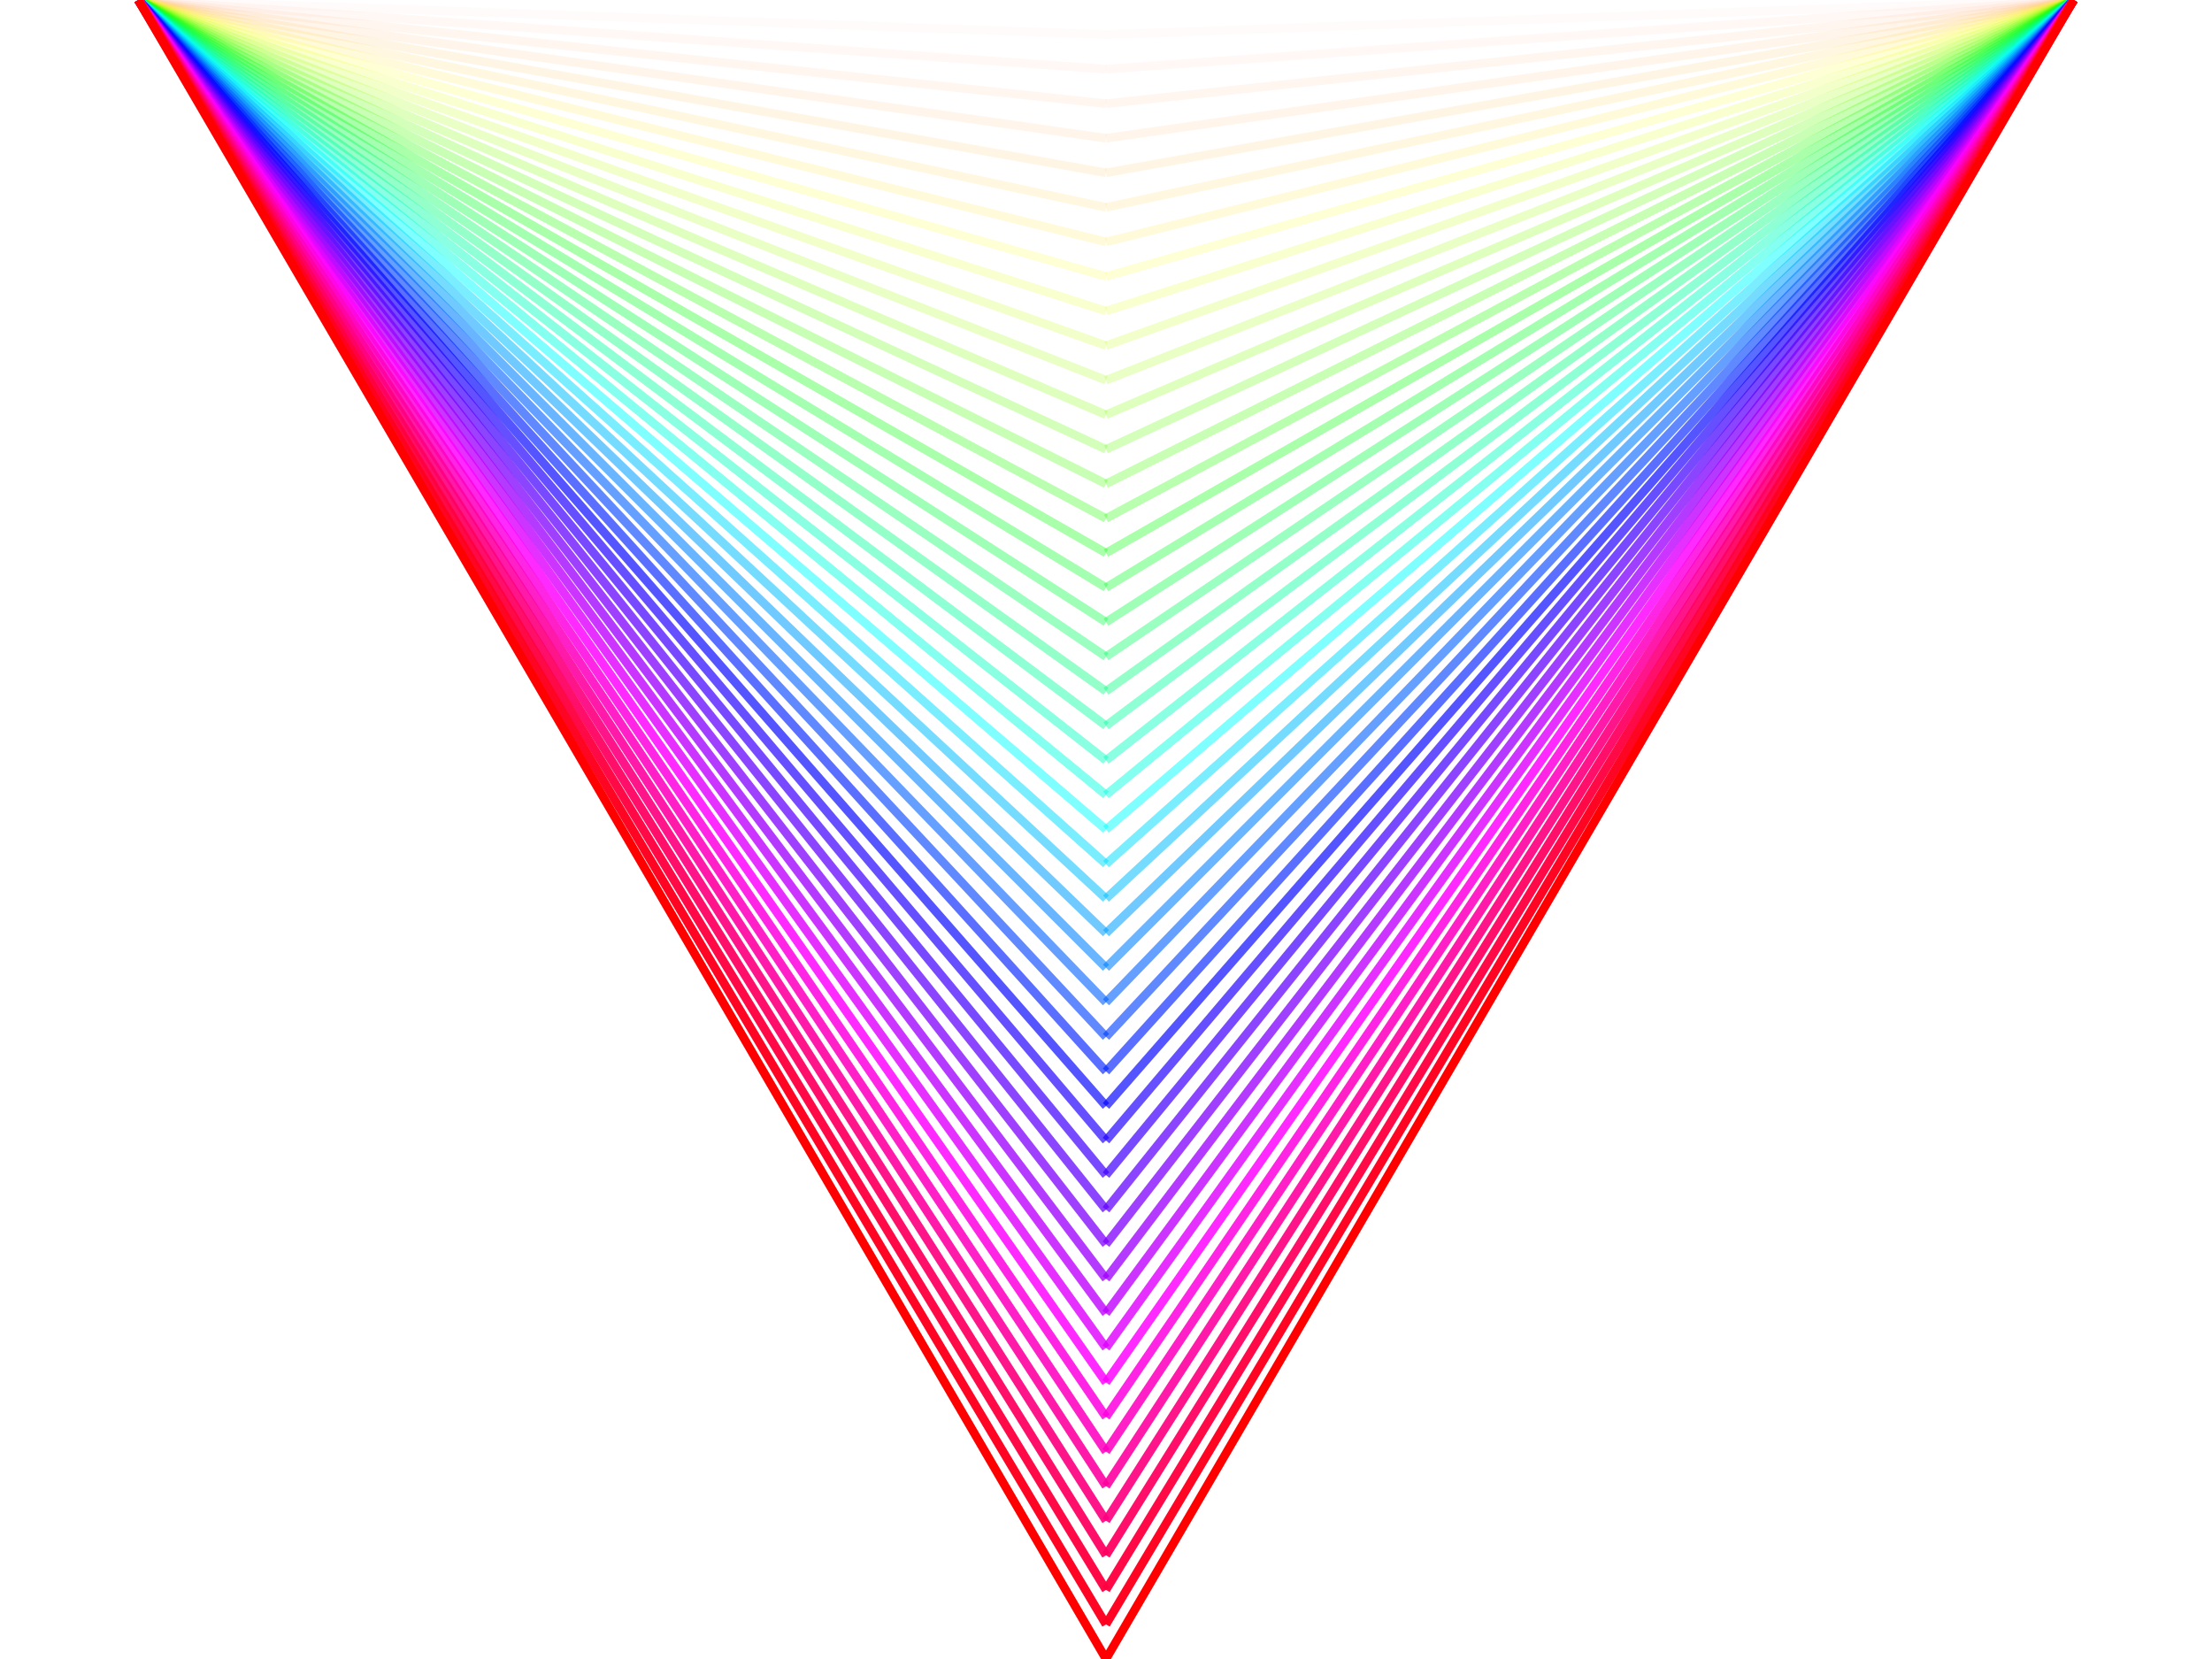
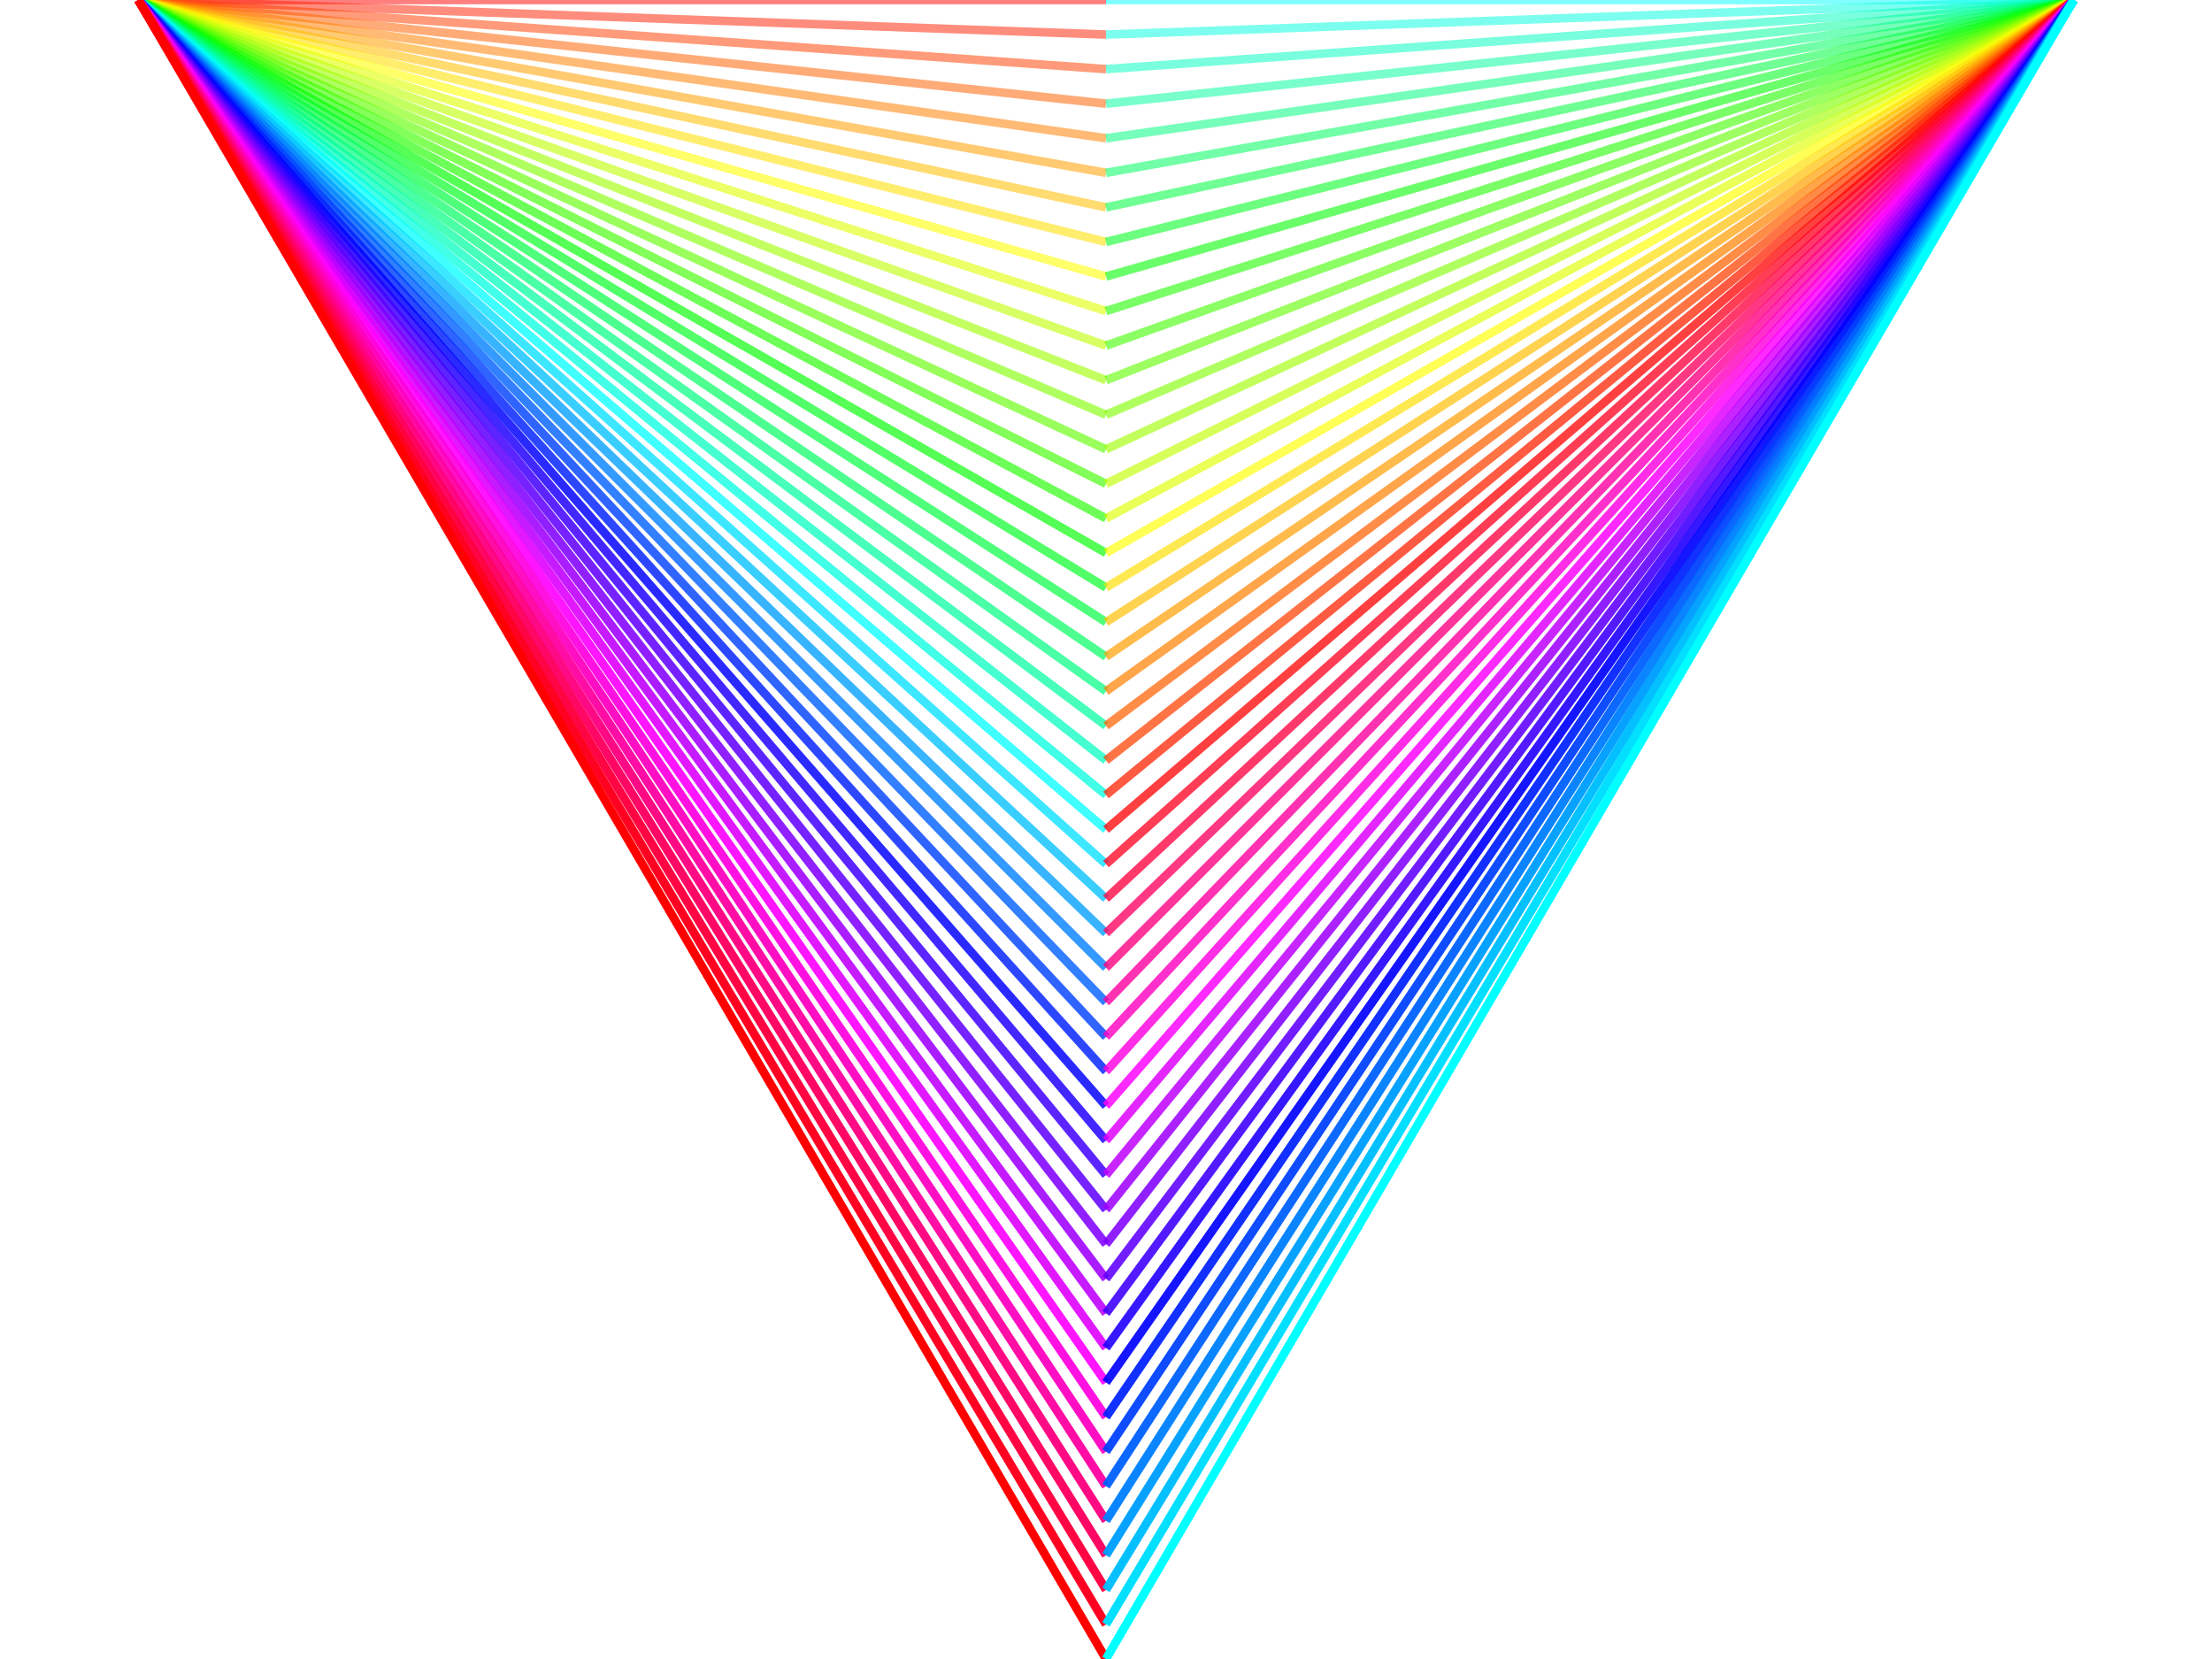
<svg xmlns="http://www.w3.org/2000/svg" version="1.1" viewBox="0 0 16 12">
  <path d="M 8 12 L 1 0 L 15 0 z" fill="transparent" />
-   <line opacity="0" stroke="hsl(0, 100%, 50%)" stroke-width="0.062" x1="1" y1="0" x2="8" y2="0" />
-   <line opacity="0.021" stroke="hsl(7.5, 100%, 50%)" stroke-width="0.062" x1="1" y1="0" x2="8" y2="0.25" />
-   <line opacity="0.042" stroke="hsl(15, 100%, 50%)" stroke-width="0.062" x1="1" y1="0" x2="8" y2="0.5" />
-   <line opacity="0.062" stroke="hsl(22.5, 100%, 50%)" stroke-width="0.062" x1="1" y1="0" x2="8" y2="0.75" />
-   <line opacity="0.083" stroke="hsl(30, 100%, 50%)" stroke-width="0.062" x1="1" y1="0" x2="8" y2="1" />
-   <line opacity="0.104" stroke="hsl(37.5, 100%, 50%)" stroke-width="0.062" x1="1" y1="0" x2="8" y2="1.25" />
-   <line opacity="0.125" stroke="hsl(45, 100%, 50%)" stroke-width="0.062" x1="1" y1="0" x2="8" y2="1.5" />
-   <line opacity="0.146" stroke="hsl(52.5, 100%, 50%)" stroke-width="0.062" x1="1" y1="0" x2="8" y2="1.75" />
-   <line opacity="0.167" stroke="hsl(60, 100%, 50%)" stroke-width="0.062" x1="1" y1="0" x2="8" y2="2" />
-   <line opacity="0.188" stroke="hsl(67.5, 100%, 50%)" stroke-width="0.062" x1="1" y1="0" x2="8" y2="2.25" />
-   <line opacity="0.208" stroke="hsl(75, 100%, 50%)" stroke-width="0.062" x1="1" y1="0" x2="8" y2="2.5" />
-   <line opacity="0.229" stroke="hsl(82.5, 100%, 50%)" stroke-width="0.062" x1="1" y1="0" x2="8" y2="2.75" />
-   <line opacity="0.25" stroke="hsl(90, 100%, 50%)" stroke-width="0.062" x1="1" y1="0" x2="8" y2="3" />
-   <line opacity="0.271" stroke="hsl(97.5, 100%, 50%)" stroke-width="0.062" x1="1" y1="0" x2="8" y2="3.25" />
-   <line opacity="0.292" stroke="hsl(105, 100%, 50%)" stroke-width="0.062" x1="1" y1="0" x2="8" y2="3.5" />
-   <line opacity="0.312" stroke="hsl(112.5, 100%, 50%)" stroke-width="0.062" x1="1" y1="0" x2="8" y2="3.75" />
-   <line opacity="0.333" stroke="hsl(120, 100%, 50%)" stroke-width="0.062" x1="1" y1="0" x2="8" y2="4" />
-   <line opacity="0.354" stroke="hsl(127.5, 100%, 50%)" stroke-width="0.062" x1="1" y1="0" x2="8" y2="4.25" />
-   <line opacity="0.375" stroke="hsl(135, 100%, 50%)" stroke-width="0.062" x1="1" y1="0" x2="8" y2="4.5" />
-   <line opacity="0.396" stroke="hsl(142.5, 100%, 50%)" stroke-width="0.062" x1="1" y1="0" x2="8" y2="4.75" />
-   <line opacity="0.417" stroke="hsl(150, 100%, 50%)" stroke-width="0.062" x1="1" y1="0" x2="8" y2="5" />
-   <line opacity="0.438" stroke="hsl(157.5, 100%, 50%)" stroke-width="0.062" x1="1" y1="0" x2="8" y2="5.25" />
-   <line opacity="0.458" stroke="hsl(165, 100%, 50%)" stroke-width="0.062" x1="1" y1="0" x2="8" y2="5.5" />
-   <line opacity="0.479" stroke="hsl(172.5, 100%, 50%)" stroke-width="0.062" x1="1" y1="0" x2="8" y2="5.75" />
-   <line opacity="0.5" stroke="hsl(180, 100%, 50%)" stroke-width="0.062" x1="1" y1="0" x2="8" y2="6" />
-   <line opacity="0.521" stroke="hsl(187.5, 100%, 50%)" stroke-width="0.062" x1="1" y1="0" x2="8" y2="6.25" />
-   <line opacity="0.542" stroke="hsl(195, 100%, 50%)" stroke-width="0.062" x1="1" y1="0" x2="8" y2="6.5" />
-   <line opacity="0.562" stroke="hsl(202.5, 100%, 50%)" stroke-width="0.062" x1="1" y1="0" x2="8" y2="6.75" />
-   <line opacity="0.583" stroke="hsl(210, 100%, 50%)" stroke-width="0.062" x1="1" y1="0" x2="8" y2="7" />
-   <line opacity="0.604" stroke="hsl(217.5, 100%, 50%)" stroke-width="0.062" x1="1" y1="0" x2="8" y2="7.25" />
-   <line opacity="0.625" stroke="hsl(225, 100%, 50%)" stroke-width="0.062" x1="1" y1="0" x2="8" y2="7.5" />
-   <line opacity="0.646" stroke="hsl(232.5, 100%, 50%)" stroke-width="0.062" x1="1" y1="0" x2="8" y2="7.75" />
-   <line opacity="0.667" stroke="hsl(240, 100%, 50%)" stroke-width="0.062" x1="1" y1="0" x2="8" y2="8" />
-   <line opacity="0.688" stroke="hsl(247.5, 100%, 50%)" stroke-width="0.062" x1="1" y1="0" x2="8" y2="8.25" />
-   <line opacity="0.708" stroke="hsl(255, 100%, 50%)" stroke-width="0.062" x1="1" y1="0" x2="8" y2="8.5" />
-   <line opacity="0.729" stroke="hsl(262.5, 100%, 50%)" stroke-width="0.062" x1="1" y1="0" x2="8" y2="8.75" />
-   <line opacity="0.75" stroke="hsl(270, 100%, 50%)" stroke-width="0.062" x1="1" y1="0" x2="8" y2="9" />
-   <line opacity="0.771" stroke="hsl(277.5, 100%, 50%)" stroke-width="0.062" x1="1" y1="0" x2="8" y2="9.25" />
-   <line opacity="0.792" stroke="hsl(285, 100%, 50%)" stroke-width="0.062" x1="1" y1="0" x2="8" y2="9.5" />
-   <line opacity="0.812" stroke="hsl(292.5, 100%, 50%)" stroke-width="0.062" x1="1" y1="0" x2="8" y2="9.75" />
-   <line opacity="0.833" stroke="hsl(300, 100%, 50%)" stroke-width="0.062" x1="1" y1="0" x2="8" y2="10" />
-   <line opacity="0.854" stroke="hsl(307.5, 100%, 50%)" stroke-width="0.062" x1="1" y1="0" x2="8" y2="10.25" />
-   <line opacity="0.875" stroke="hsl(315, 100%, 50%)" stroke-width="0.062" x1="1" y1="0" x2="8" y2="10.5" />
-   <line opacity="0.896" stroke="hsl(322.5, 100%, 50%)" stroke-width="0.062" x1="1" y1="0" x2="8" y2="10.75" />
-   <line opacity="0.917" stroke="hsl(330, 100%, 50%)" stroke-width="0.062" x1="1" y1="0" x2="8" y2="11" />
-   <line opacity="0.938" stroke="hsl(337.5, 100%, 50%)" stroke-width="0.062" x1="1" y1="0" x2="8" y2="11.25" />
-   <line opacity="0.958" stroke="hsl(345, 100%, 50%)" stroke-width="0.062" x1="1" y1="0" x2="8" y2="11.5" />
-   <line opacity="0.979" stroke="hsl(352.5, 100%, 50%)" stroke-width="0.062" x1="1" y1="0" x2="8" y2="11.75" />
+   <line opacity="0.5" stroke="hsl(0, 100%, 50%)" stroke-width="0.062" x1="1" y1="0" x2="8" y2="0" />
+   <line opacity="0.51" stroke="hsl(7.5, 100%, 50%)" stroke-width="0.062" x1="1" y1="0" x2="8" y2="0.25" />
+   <line opacity="0.521" stroke="hsl(15, 100%, 50%)" stroke-width="0.062" x1="1" y1="0" x2="8" y2="0.5" />
+   <line opacity="0.531" stroke="hsl(22.5, 100%, 50%)" stroke-width="0.062" x1="1" y1="0" x2="8" y2="0.75" />
+   <line opacity="0.542" stroke="hsl(30, 100%, 50%)" stroke-width="0.062" x1="1" y1="0" x2="8" y2="1" />
+   <line opacity="0.552" stroke="hsl(37.5, 100%, 50%)" stroke-width="0.062" x1="1" y1="0" x2="8" y2="1.25" />
+   <line opacity="0.562" stroke="hsl(45, 100%, 50%)" stroke-width="0.062" x1="1" y1="0" x2="8" y2="1.5" />
+   <line opacity="0.573" stroke="hsl(52.5, 100%, 50%)" stroke-width="0.062" x1="1" y1="0" x2="8" y2="1.75" />
+   <line opacity="0.583" stroke="hsl(60, 100%, 50%)" stroke-width="0.062" x1="1" y1="0" x2="8" y2="2" />
+   <line opacity="0.594" stroke="hsl(67.5, 100%, 50%)" stroke-width="0.062" x1="1" y1="0" x2="8" y2="2.25" />
+   <line opacity="0.604" stroke="hsl(75, 100%, 50%)" stroke-width="0.062" x1="1" y1="0" x2="8" y2="2.5" />
+   <line opacity="0.615" stroke="hsl(82.5, 100%, 50%)" stroke-width="0.062" x1="1" y1="0" x2="8" y2="2.75" />
+   <line opacity="0.625" stroke="hsl(90, 100%, 50%)" stroke-width="0.062" x1="1" y1="0" x2="8" y2="3" />
+   <line opacity="0.635" stroke="hsl(97.5, 100%, 50%)" stroke-width="0.062" x1="1" y1="0" x2="8" y2="3.25" />
+   <line opacity="0.646" stroke="hsl(105, 100%, 50%)" stroke-width="0.062" x1="1" y1="0" x2="8" y2="3.5" />
+   <line opacity="0.656" stroke="hsl(112.5, 100%, 50%)" stroke-width="0.062" x1="1" y1="0" x2="8" y2="3.75" />
+   <line opacity="0.667" stroke="hsl(120, 100%, 50%)" stroke-width="0.062" x1="1" y1="0" x2="8" y2="4" />
+   <line opacity="0.677" stroke="hsl(127.5, 100%, 50%)" stroke-width="0.062" x1="1" y1="0" x2="8" y2="4.25" />
+   <line opacity="0.688" stroke="hsl(135, 100%, 50%)" stroke-width="0.062" x1="1" y1="0" x2="8" y2="4.5" />
+   <line opacity="0.698" stroke="hsl(142.5, 100%, 50%)" stroke-width="0.062" x1="1" y1="0" x2="8" y2="4.75" />
+   <line opacity="0.708" stroke="hsl(150, 100%, 50%)" stroke-width="0.062" x1="1" y1="0" x2="8" y2="5" />
+   <line opacity="0.719" stroke="hsl(157.5, 100%, 50%)" stroke-width="0.062" x1="1" y1="0" x2="8" y2="5.25" />
+   <line opacity="0.729" stroke="hsl(165, 100%, 50%)" stroke-width="0.062" x1="1" y1="0" x2="8" y2="5.5" />
+   <line opacity="0.74" stroke="hsl(172.5, 100%, 50%)" stroke-width="0.062" x1="1" y1="0" x2="8" y2="5.75" />
+   <line opacity="0.75" stroke="hsl(180, 100%, 50%)" stroke-width="0.062" x1="1" y1="0" x2="8" y2="6" />
+   <line opacity="0.76" stroke="hsl(187.5, 100%, 50%)" stroke-width="0.062" x1="1" y1="0" x2="8" y2="6.25" />
+   <line opacity="0.771" stroke="hsl(195, 100%, 50%)" stroke-width="0.062" x1="1" y1="0" x2="8" y2="6.5" />
+   <line opacity="0.781" stroke="hsl(202.5, 100%, 50%)" stroke-width="0.062" x1="1" y1="0" x2="8" y2="6.75" />
+   <line opacity="0.792" stroke="hsl(210, 100%, 50%)" stroke-width="0.062" x1="1" y1="0" x2="8" y2="7" />
+   <line opacity="0.802" stroke="hsl(217.5, 100%, 50%)" stroke-width="0.062" x1="1" y1="0" x2="8" y2="7.25" />
+   <line opacity="0.812" stroke="hsl(225, 100%, 50%)" stroke-width="0.062" x1="1" y1="0" x2="8" y2="7.5" />
+   <line opacity="0.823" stroke="hsl(232.5, 100%, 50%)" stroke-width="0.062" x1="1" y1="0" x2="8" y2="7.75" />
+   <line opacity="0.833" stroke="hsl(240, 100%, 50%)" stroke-width="0.062" x1="1" y1="0" x2="8" y2="8" />
+   <line opacity="0.844" stroke="hsl(247.5, 100%, 50%)" stroke-width="0.062" x1="1" y1="0" x2="8" y2="8.25" />
+   <line opacity="0.854" stroke="hsl(255, 100%, 50%)" stroke-width="0.062" x1="1" y1="0" x2="8" y2="8.5" />
+   <line opacity="0.865" stroke="hsl(262.5, 100%, 50%)" stroke-width="0.062" x1="1" y1="0" x2="8" y2="8.75" />
+   <line opacity="0.875" stroke="hsl(270, 100%, 50%)" stroke-width="0.062" x1="1" y1="0" x2="8" y2="9" />
+   <line opacity="0.885" stroke="hsl(277.5, 100%, 50%)" stroke-width="0.062" x1="1" y1="0" x2="8" y2="9.25" />
+   <line opacity="0.896" stroke="hsl(285, 100%, 50%)" stroke-width="0.062" x1="1" y1="0" x2="8" y2="9.5" />
+   <line opacity="0.906" stroke="hsl(292.5, 100%, 50%)" stroke-width="0.062" x1="1" y1="0" x2="8" y2="9.75" />
+   <line opacity="0.917" stroke="hsl(300, 100%, 50%)" stroke-width="0.062" x1="1" y1="0" x2="8" y2="10" />
+   <line opacity="0.927" stroke="hsl(307.5, 100%, 50%)" stroke-width="0.062" x1="1" y1="0" x2="8" y2="10.25" />
+   <line opacity="0.938" stroke="hsl(315, 100%, 50%)" stroke-width="0.062" x1="1" y1="0" x2="8" y2="10.5" />
+   <line opacity="0.948" stroke="hsl(322.5, 100%, 50%)" stroke-width="0.062" x1="1" y1="0" x2="8" y2="10.75" />
+   <line opacity="0.958" stroke="hsl(330, 100%, 50%)" stroke-width="0.062" x1="1" y1="0" x2="8" y2="11" />
+   <line opacity="0.969" stroke="hsl(337.5, 100%, 50%)" stroke-width="0.062" x1="1" y1="0" x2="8" y2="11.25" />
+   <line opacity="0.979" stroke="hsl(345, 100%, 50%)" stroke-width="0.062" x1="1" y1="0" x2="8" y2="11.5" />
+   <line opacity="0.99" stroke="hsl(352.5, 100%, 50%)" stroke-width="0.062" x1="1" y1="0" x2="8" y2="11.75" />
  <line opacity="1" stroke="hsl(360, 100%, 50%)" stroke-width="0.062" x1="1" y1="0" x2="8" y2="12" />
-   <line opacity="0" stroke="hsl(0, 100%, 50%)" stroke-width="0.062" x1="15" y1="0" x2="8" y2="0" />
-   <line opacity="0.021" stroke="hsl(7.5, 100%, 50%)" stroke-width="0.062" x1="15" y1="0" x2="8" y2="0.25" />
-   <line opacity="0.042" stroke="hsl(15, 100%, 50%)" stroke-width="0.062" x1="15" y1="0" x2="8" y2="0.5" />
-   <line opacity="0.062" stroke="hsl(22.5, 100%, 50%)" stroke-width="0.062" x1="15" y1="0" x2="8" y2="0.75" />
-   <line opacity="0.083" stroke="hsl(30, 100%, 50%)" stroke-width="0.062" x1="15" y1="0" x2="8" y2="1" />
-   <line opacity="0.104" stroke="hsl(37.5, 100%, 50%)" stroke-width="0.062" x1="15" y1="0" x2="8" y2="1.25" />
-   <line opacity="0.125" stroke="hsl(45, 100%, 50%)" stroke-width="0.062" x1="15" y1="0" x2="8" y2="1.5" />
-   <line opacity="0.146" stroke="hsl(52.5, 100%, 50%)" stroke-width="0.062" x1="15" y1="0" x2="8" y2="1.75" />
-   <line opacity="0.167" stroke="hsl(60, 100%, 50%)" stroke-width="0.062" x1="15" y1="0" x2="8" y2="2" />
-   <line opacity="0.188" stroke="hsl(67.5, 100%, 50%)" stroke-width="0.062" x1="15" y1="0" x2="8" y2="2.25" />
-   <line opacity="0.208" stroke="hsl(75, 100%, 50%)" stroke-width="0.062" x1="15" y1="0" x2="8" y2="2.5" />
-   <line opacity="0.229" stroke="hsl(82.5, 100%, 50%)" stroke-width="0.062" x1="15" y1="0" x2="8" y2="2.75" />
-   <line opacity="0.25" stroke="hsl(90, 100%, 50%)" stroke-width="0.062" x1="15" y1="0" x2="8" y2="3" />
-   <line opacity="0.271" stroke="hsl(97.5, 100%, 50%)" stroke-width="0.062" x1="15" y1="0" x2="8" y2="3.25" />
-   <line opacity="0.292" stroke="hsl(105, 100%, 50%)" stroke-width="0.062" x1="15" y1="0" x2="8" y2="3.5" />
-   <line opacity="0.312" stroke="hsl(112.5, 100%, 50%)" stroke-width="0.062" x1="15" y1="0" x2="8" y2="3.75" />
-   <line opacity="0.333" stroke="hsl(120, 100%, 50%)" stroke-width="0.062" x1="15" y1="0" x2="8" y2="4" />
-   <line opacity="0.354" stroke="hsl(127.5, 100%, 50%)" stroke-width="0.062" x1="15" y1="0" x2="8" y2="4.25" />
-   <line opacity="0.375" stroke="hsl(135, 100%, 50%)" stroke-width="0.062" x1="15" y1="0" x2="8" y2="4.5" />
-   <line opacity="0.396" stroke="hsl(142.5, 100%, 50%)" stroke-width="0.062" x1="15" y1="0" x2="8" y2="4.75" />
-   <line opacity="0.417" stroke="hsl(150, 100%, 50%)" stroke-width="0.062" x1="15" y1="0" x2="8" y2="5" />
-   <line opacity="0.438" stroke="hsl(157.5, 100%, 50%)" stroke-width="0.062" x1="15" y1="0" x2="8" y2="5.25" />
-   <line opacity="0.458" stroke="hsl(165, 100%, 50%)" stroke-width="0.062" x1="15" y1="0" x2="8" y2="5.5" />
-   <line opacity="0.479" stroke="hsl(172.5, 100%, 50%)" stroke-width="0.062" x1="15" y1="0" x2="8" y2="5.75" />
-   <line opacity="0.5" stroke="hsl(180, 100%, 50%)" stroke-width="0.062" x1="15" y1="0" x2="8" y2="6" />
-   <line opacity="0.521" stroke="hsl(187.5, 100%, 50%)" stroke-width="0.062" x1="15" y1="0" x2="8" y2="6.25" />
-   <line opacity="0.542" stroke="hsl(195, 100%, 50%)" stroke-width="0.062" x1="15" y1="0" x2="8" y2="6.5" />
-   <line opacity="0.562" stroke="hsl(202.5, 100%, 50%)" stroke-width="0.062" x1="15" y1="0" x2="8" y2="6.75" />
-   <line opacity="0.583" stroke="hsl(210, 100%, 50%)" stroke-width="0.062" x1="15" y1="0" x2="8" y2="7" />
-   <line opacity="0.604" stroke="hsl(217.5, 100%, 50%)" stroke-width="0.062" x1="15" y1="0" x2="8" y2="7.25" />
-   <line opacity="0.625" stroke="hsl(225, 100%, 50%)" stroke-width="0.062" x1="15" y1="0" x2="8" y2="7.5" />
-   <line opacity="0.646" stroke="hsl(232.5, 100%, 50%)" stroke-width="0.062" x1="15" y1="0" x2="8" y2="7.75" />
-   <line opacity="0.667" stroke="hsl(240, 100%, 50%)" stroke-width="0.062" x1="15" y1="0" x2="8" y2="8" />
-   <line opacity="0.688" stroke="hsl(247.5, 100%, 50%)" stroke-width="0.062" x1="15" y1="0" x2="8" y2="8.25" />
-   <line opacity="0.708" stroke="hsl(255, 100%, 50%)" stroke-width="0.062" x1="15" y1="0" x2="8" y2="8.5" />
-   <line opacity="0.729" stroke="hsl(262.5, 100%, 50%)" stroke-width="0.062" x1="15" y1="0" x2="8" y2="8.75" />
-   <line opacity="0.75" stroke="hsl(270, 100%, 50%)" stroke-width="0.062" x1="15" y1="0" x2="8" y2="9" />
-   <line opacity="0.771" stroke="hsl(277.5, 100%, 50%)" stroke-width="0.062" x1="15" y1="0" x2="8" y2="9.25" />
-   <line opacity="0.792" stroke="hsl(285, 100%, 50%)" stroke-width="0.062" x1="15" y1="0" x2="8" y2="9.5" />
-   <line opacity="0.812" stroke="hsl(292.5, 100%, 50%)" stroke-width="0.062" x1="15" y1="0" x2="8" y2="9.75" />
-   <line opacity="0.833" stroke="hsl(300, 100%, 50%)" stroke-width="0.062" x1="15" y1="0" x2="8" y2="10" />
-   <line opacity="0.854" stroke="hsl(307.5, 100%, 50%)" stroke-width="0.062" x1="15" y1="0" x2="8" y2="10.25" />
-   <line opacity="0.875" stroke="hsl(315, 100%, 50%)" stroke-width="0.062" x1="15" y1="0" x2="8" y2="10.5" />
-   <line opacity="0.896" stroke="hsl(322.5, 100%, 50%)" stroke-width="0.062" x1="15" y1="0" x2="8" y2="10.75" />
-   <line opacity="0.917" stroke="hsl(330, 100%, 50%)" stroke-width="0.062" x1="15" y1="0" x2="8" y2="11" />
-   <line opacity="0.938" stroke="hsl(337.5, 100%, 50%)" stroke-width="0.062" x1="15" y1="0" x2="8" y2="11.25" />
-   <line opacity="0.958" stroke="hsl(345, 100%, 50%)" stroke-width="0.062" x1="15" y1="0" x2="8" y2="11.5" />
-   <line opacity="0.979" stroke="hsl(352.5, 100%, 50%)" stroke-width="0.062" x1="15" y1="0" x2="8" y2="11.75" />
-   <line opacity="1" stroke="hsl(360, 100%, 50%)" stroke-width="0.062" x1="15" y1="0" x2="8" y2="12" />
+   <line opacity="0.5" stroke="hsl(180, 100%, 50%)" stroke-width="0.062" x1="15" y1="0" x2="8" y2="0" />
+   <line opacity="0.51" stroke="hsl(172.5, 100%, 50%)" stroke-width="0.062" x1="15" y1="0" x2="8" y2="0.25" />
+   <line opacity="0.521" stroke="hsl(165, 100%, 50%)" stroke-width="0.062" x1="15" y1="0" x2="8" y2="0.5" />
+   <line opacity="0.531" stroke="hsl(157.5, 100%, 50%)" stroke-width="0.062" x1="15" y1="0" x2="8" y2="0.75" />
+   <line opacity="0.542" stroke="hsl(150, 100%, 50%)" stroke-width="0.062" x1="15" y1="0" x2="8" y2="1" />
+   <line opacity="0.552" stroke="hsl(142.5, 100%, 50%)" stroke-width="0.062" x1="15" y1="0" x2="8" y2="1.25" />
+   <line opacity="0.562" stroke="hsl(135, 100%, 50%)" stroke-width="0.062" x1="15" y1="0" x2="8" y2="1.5" />
+   <line opacity="0.573" stroke="hsl(127.5, 100%, 50%)" stroke-width="0.062" x1="15" y1="0" x2="8" y2="1.75" />
+   <line opacity="0.583" stroke="hsl(120, 100%, 50%)" stroke-width="0.062" x1="15" y1="0" x2="8" y2="2" />
+   <line opacity="0.594" stroke="hsl(112.5, 100%, 50%)" stroke-width="0.062" x1="15" y1="0" x2="8" y2="2.25" />
+   <line opacity="0.604" stroke="hsl(105, 100%, 50%)" stroke-width="0.062" x1="15" y1="0" x2="8" y2="2.5" />
+   <line opacity="0.615" stroke="hsl(97.5, 100%, 50%)" stroke-width="0.062" x1="15" y1="0" x2="8" y2="2.75" />
+   <line opacity="0.625" stroke="hsl(90, 100%, 50%)" stroke-width="0.062" x1="15" y1="0" x2="8" y2="3" />
+   <line opacity="0.635" stroke="hsl(82.5, 100%, 50%)" stroke-width="0.062" x1="15" y1="0" x2="8" y2="3.25" />
+   <line opacity="0.646" stroke="hsl(75, 100%, 50%)" stroke-width="0.062" x1="15" y1="0" x2="8" y2="3.5" />
+   <line opacity="0.656" stroke="hsl(67.5, 100%, 50%)" stroke-width="0.062" x1="15" y1="0" x2="8" y2="3.75" />
+   <line opacity="0.667" stroke="hsl(60, 100%, 50%)" stroke-width="0.062" x1="15" y1="0" x2="8" y2="4" />
+   <line opacity="0.677" stroke="hsl(52.5, 100%, 50%)" stroke-width="0.062" x1="15" y1="0" x2="8" y2="4.25" />
+   <line opacity="0.688" stroke="hsl(45, 100%, 50%)" stroke-width="0.062" x1="15" y1="0" x2="8" y2="4.5" />
+   <line opacity="0.698" stroke="hsl(37.5, 100%, 50%)" stroke-width="0.062" x1="15" y1="0" x2="8" y2="4.75" />
+   <line opacity="0.708" stroke="hsl(30, 100%, 50%)" stroke-width="0.062" x1="15" y1="0" x2="8" y2="5" />
+   <line opacity="0.719" stroke="hsl(22.5, 100%, 50%)" stroke-width="0.062" x1="15" y1="0" x2="8" y2="5.25" />
+   <line opacity="0.729" stroke="hsl(15, 100%, 50%)" stroke-width="0.062" x1="15" y1="0" x2="8" y2="5.5" />
+   <line opacity="0.74" stroke="hsl(7.5, 100%, 50%)" stroke-width="0.062" x1="15" y1="0" x2="8" y2="5.75" />
+   <line opacity="0.75" stroke="hsl(0, 100%, 50%)" stroke-width="0.062" x1="15" y1="0" x2="8" y2="6" />
+   <line opacity="0.76" stroke="hsl(-7.5, 100%, 50%)" stroke-width="0.062" x1="15" y1="0" x2="8" y2="6.25" />
+   <line opacity="0.771" stroke="hsl(-15, 100%, 50%)" stroke-width="0.062" x1="15" y1="0" x2="8" y2="6.5" />
+   <line opacity="0.781" stroke="hsl(-22.5, 100%, 50%)" stroke-width="0.062" x1="15" y1="0" x2="8" y2="6.75" />
+   <line opacity="0.792" stroke="hsl(-30, 100%, 50%)" stroke-width="0.062" x1="15" y1="0" x2="8" y2="7" />
+   <line opacity="0.802" stroke="hsl(-37.5, 100%, 50%)" stroke-width="0.062" x1="15" y1="0" x2="8" y2="7.25" />
+   <line opacity="0.812" stroke="hsl(-45, 100%, 50%)" stroke-width="0.062" x1="15" y1="0" x2="8" y2="7.5" />
+   <line opacity="0.823" stroke="hsl(-52.5, 100%, 50%)" stroke-width="0.062" x1="15" y1="0" x2="8" y2="7.75" />
+   <line opacity="0.833" stroke="hsl(-60, 100%, 50%)" stroke-width="0.062" x1="15" y1="0" x2="8" y2="8" />
+   <line opacity="0.844" stroke="hsl(-67.5, 100%, 50%)" stroke-width="0.062" x1="15" y1="0" x2="8" y2="8.25" />
+   <line opacity="0.854" stroke="hsl(-75, 100%, 50%)" stroke-width="0.062" x1="15" y1="0" x2="8" y2="8.5" />
+   <line opacity="0.865" stroke="hsl(-82.5, 100%, 50%)" stroke-width="0.062" x1="15" y1="0" x2="8" y2="8.75" />
+   <line opacity="0.875" stroke="hsl(-90, 100%, 50%)" stroke-width="0.062" x1="15" y1="0" x2="8" y2="9" />
+   <line opacity="0.885" stroke="hsl(-97.5, 100%, 50%)" stroke-width="0.062" x1="15" y1="0" x2="8" y2="9.25" />
+   <line opacity="0.896" stroke="hsl(-105, 100%, 50%)" stroke-width="0.062" x1="15" y1="0" x2="8" y2="9.5" />
+   <line opacity="0.906" stroke="hsl(-112.5, 100%, 50%)" stroke-width="0.062" x1="15" y1="0" x2="8" y2="9.75" />
+   <line opacity="0.917" stroke="hsl(-120, 100%, 50%)" stroke-width="0.062" x1="15" y1="0" x2="8" y2="10" />
+   <line opacity="0.927" stroke="hsl(-127.5, 100%, 50%)" stroke-width="0.062" x1="15" y1="0" x2="8" y2="10.25" />
+   <line opacity="0.938" stroke="hsl(-135, 100%, 50%)" stroke-width="0.062" x1="15" y1="0" x2="8" y2="10.5" />
+   <line opacity="0.948" stroke="hsl(-142.5, 100%, 50%)" stroke-width="0.062" x1="15" y1="0" x2="8" y2="10.75" />
+   <line opacity="0.958" stroke="hsl(-150, 100%, 50%)" stroke-width="0.062" x1="15" y1="0" x2="8" y2="11" />
+   <line opacity="0.969" stroke="hsl(-157.5, 100%, 50%)" stroke-width="0.062" x1="15" y1="0" x2="8" y2="11.25" />
+   <line opacity="0.979" stroke="hsl(-165, 100%, 50%)" stroke-width="0.062" x1="15" y1="0" x2="8" y2="11.5" />
+   <line opacity="0.99" stroke="hsl(-172.5, 100%, 50%)" stroke-width="0.062" x1="15" y1="0" x2="8" y2="11.75" />
+   <line opacity="1" stroke="hsl(-180, 100%, 50%)" stroke-width="0.062" x1="15" y1="0" x2="8" y2="12" />
</svg>
